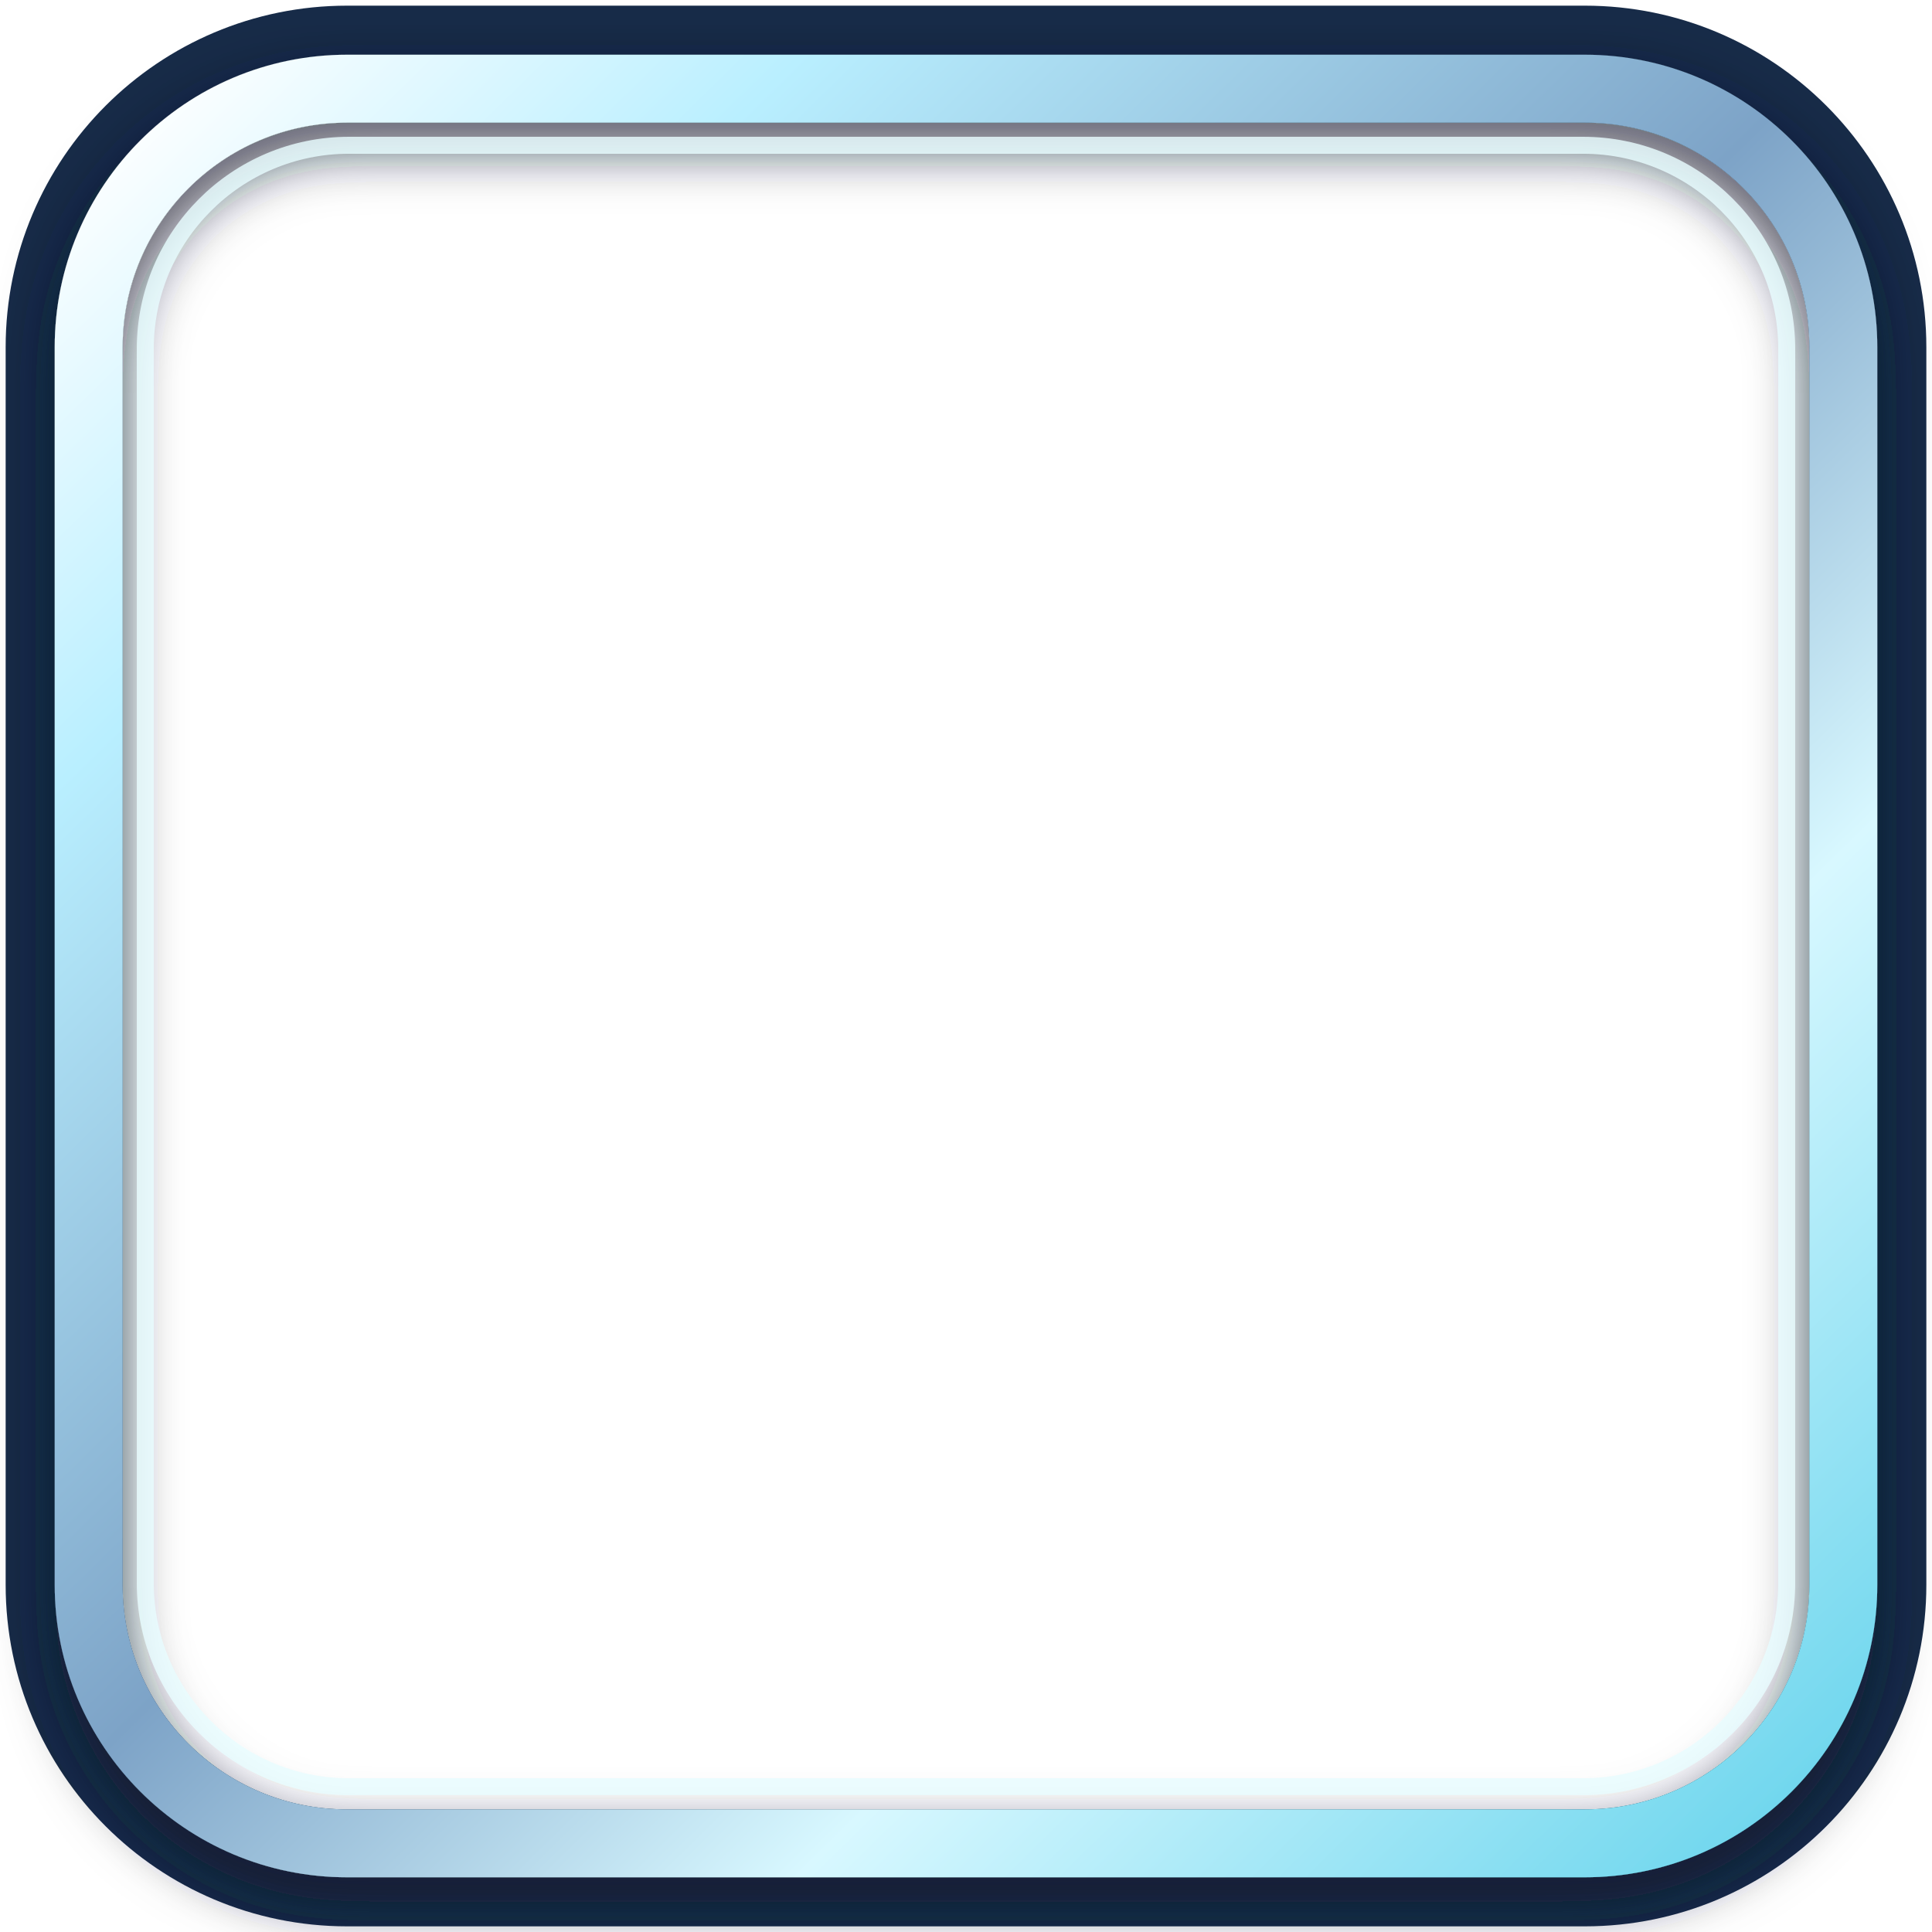
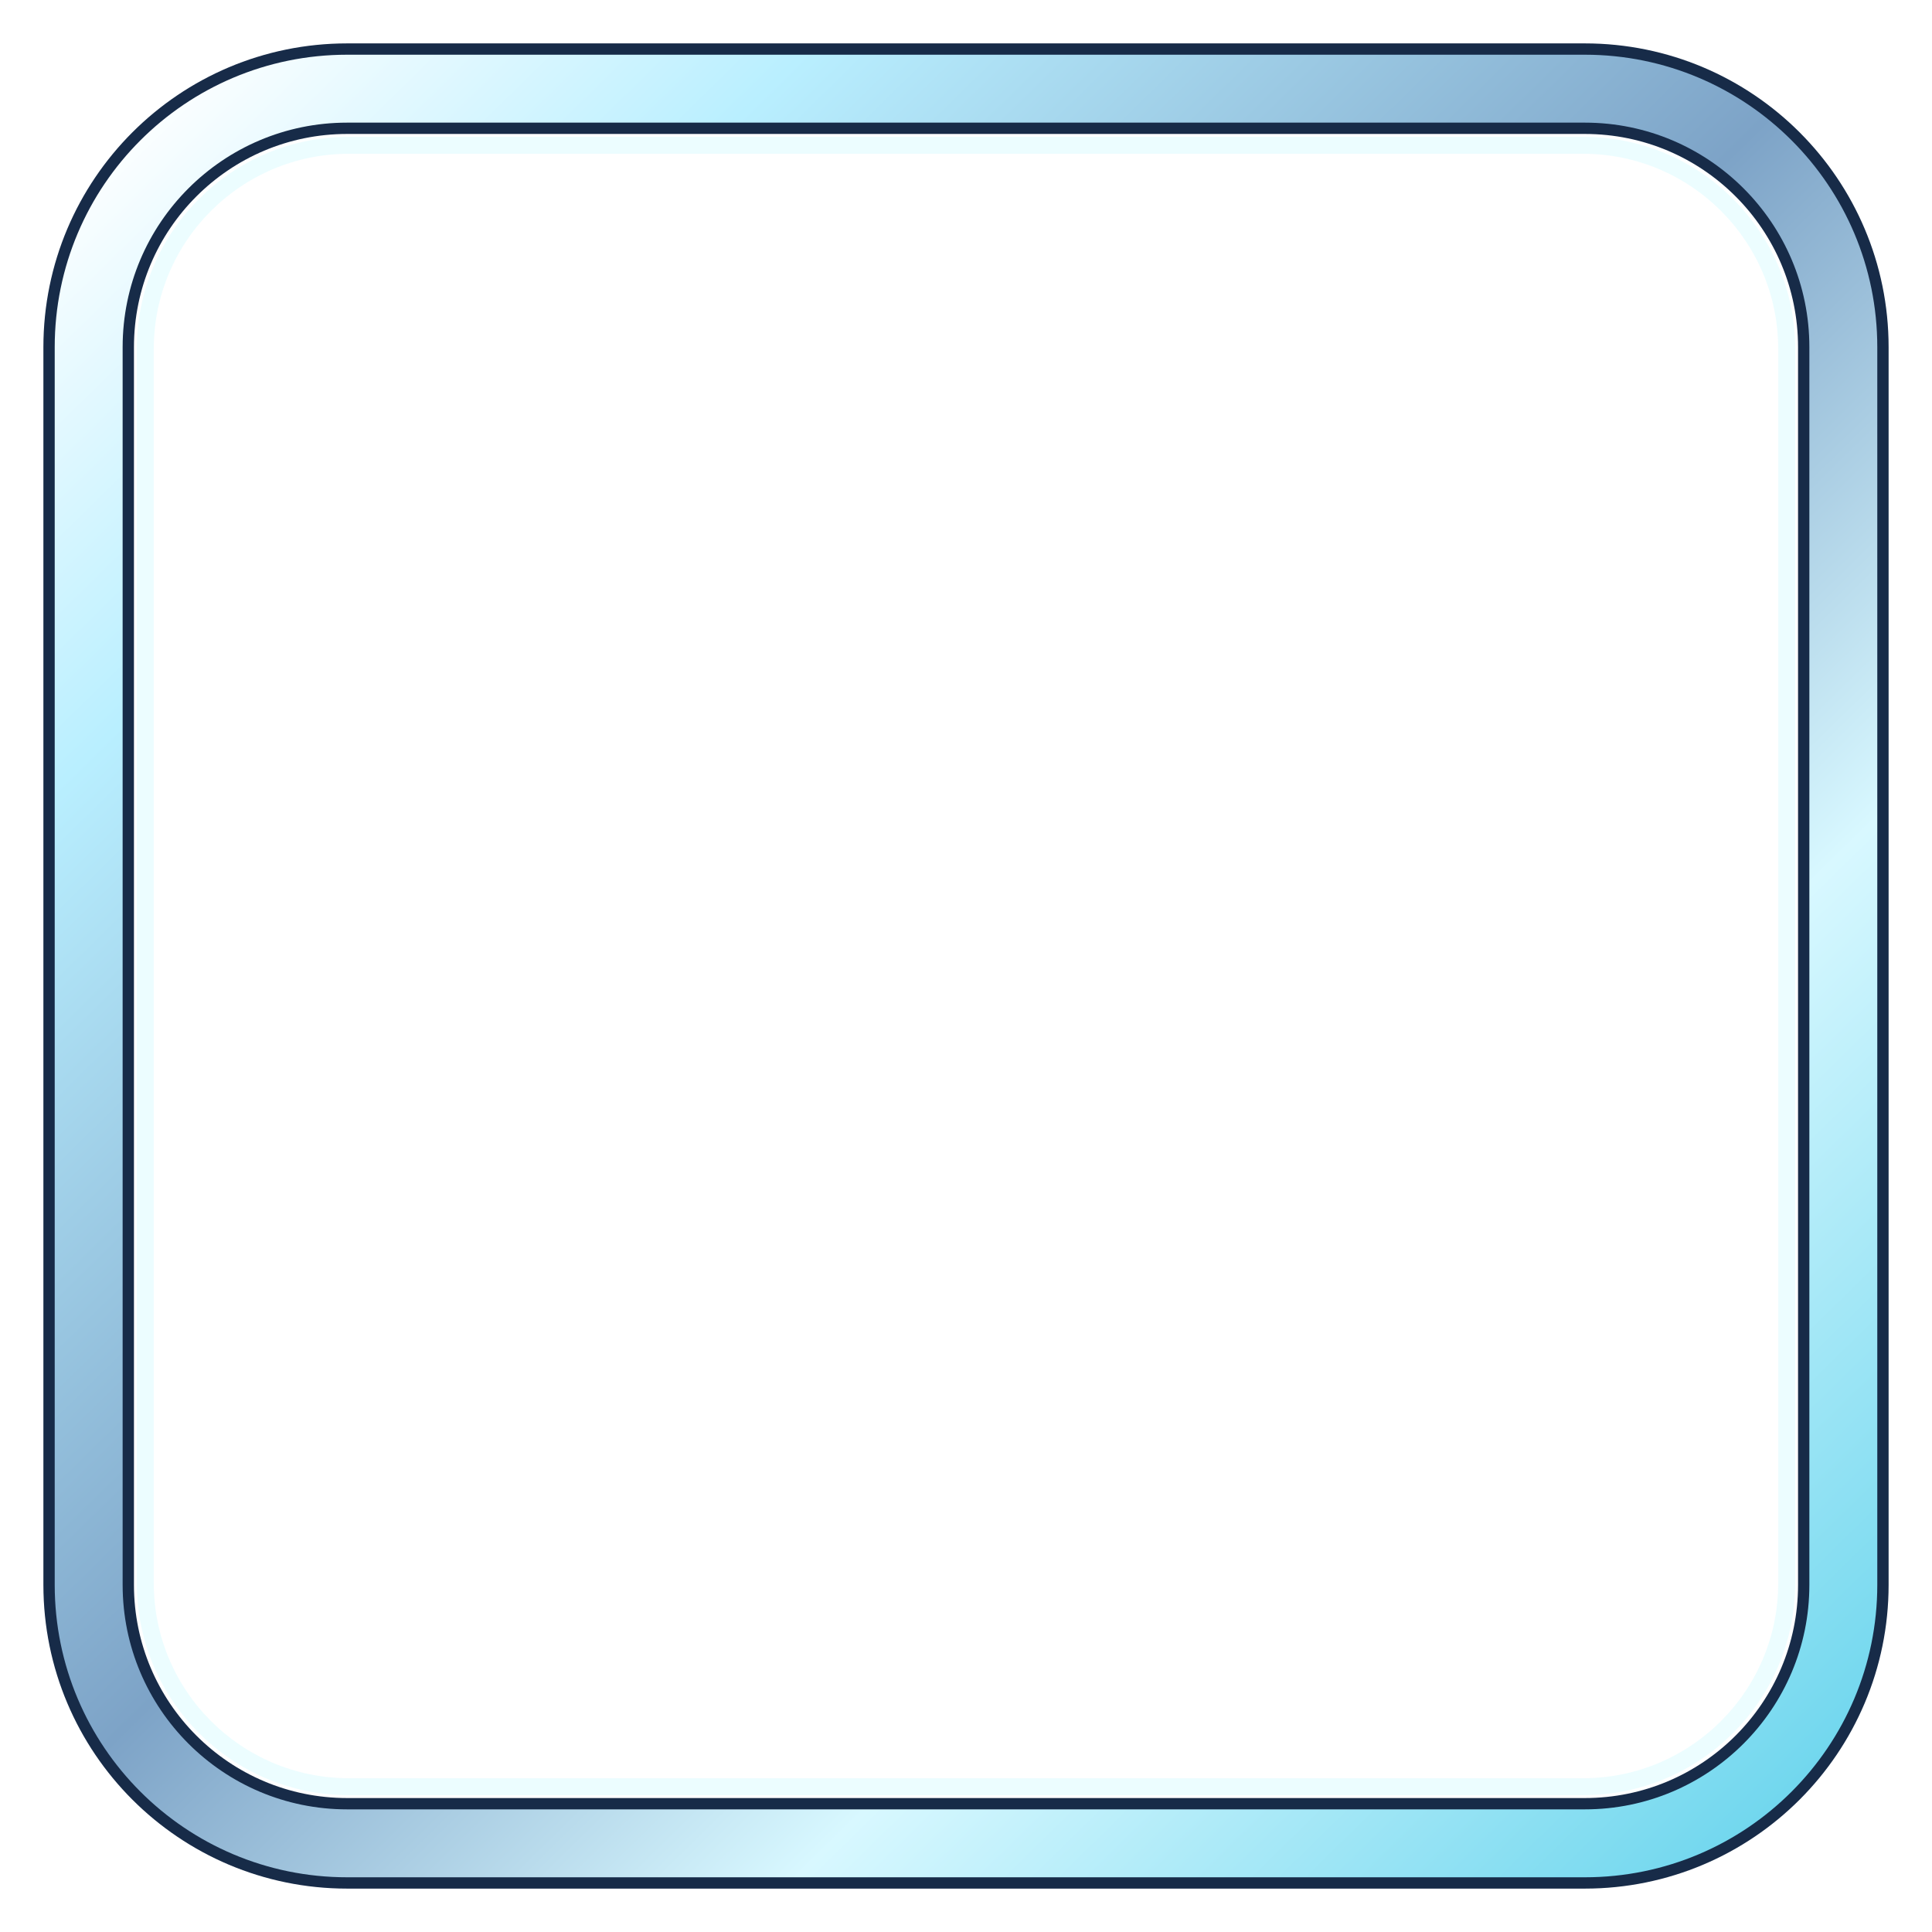
<svg xmlns="http://www.w3.org/2000/svg" viewBox="0 0 1024 1024" fill="none">
  <defs>
    <linearGradient id="honor-rim" x1="68" y1="58" x2="960" y2="968" gradientUnits="userSpaceOnUse">
      <stop stop-color="#FFFFFF" />
      <stop offset=".18" stop-color="#B9EFFF" />
      <stop offset=".48" stop-color="#7DA3C7" />
      <stop offset=".72" stop-color="#D8F8FF" />
      <stop offset="1" stop-color="#6BD5ED" />
    </linearGradient>
-     <filter id="honor-glow" x="-12%" y="-12%" width="124%" height="124%">
-       <feDropShadow dx="0" dy="0" stdDeviation="11" flood-color="#7DEBFF" flood-opacity=".52" />
-       <feDropShadow dx="0" dy="13" stdDeviation="15" flood-color="#08172C" flood-opacity=".78" />
-     </filter>
  </defs>
-   <rect x="34" y="34" width="956" height="956" rx="150" stroke="#172B48" stroke-width="62" />
-   <rect x="47" y="47" width="930" height="930" rx="137" stroke="url(#honor-rim)" stroke-width="36" filter="url(#honor-glow)" />
+   <rect x="47" y="47" width="930" height="930" rx="137" stroke="#172B48" stroke-width="48" />
+   <rect x="47" y="47" width="930" height="930" rx="137" stroke="url(#honor-rim)" stroke-width="36" />
  <rect x="77" y="77" width="870" height="870" rx="108" stroke="#E8FCFF" stroke-opacity=".82" stroke-width="9" />
</svg>
